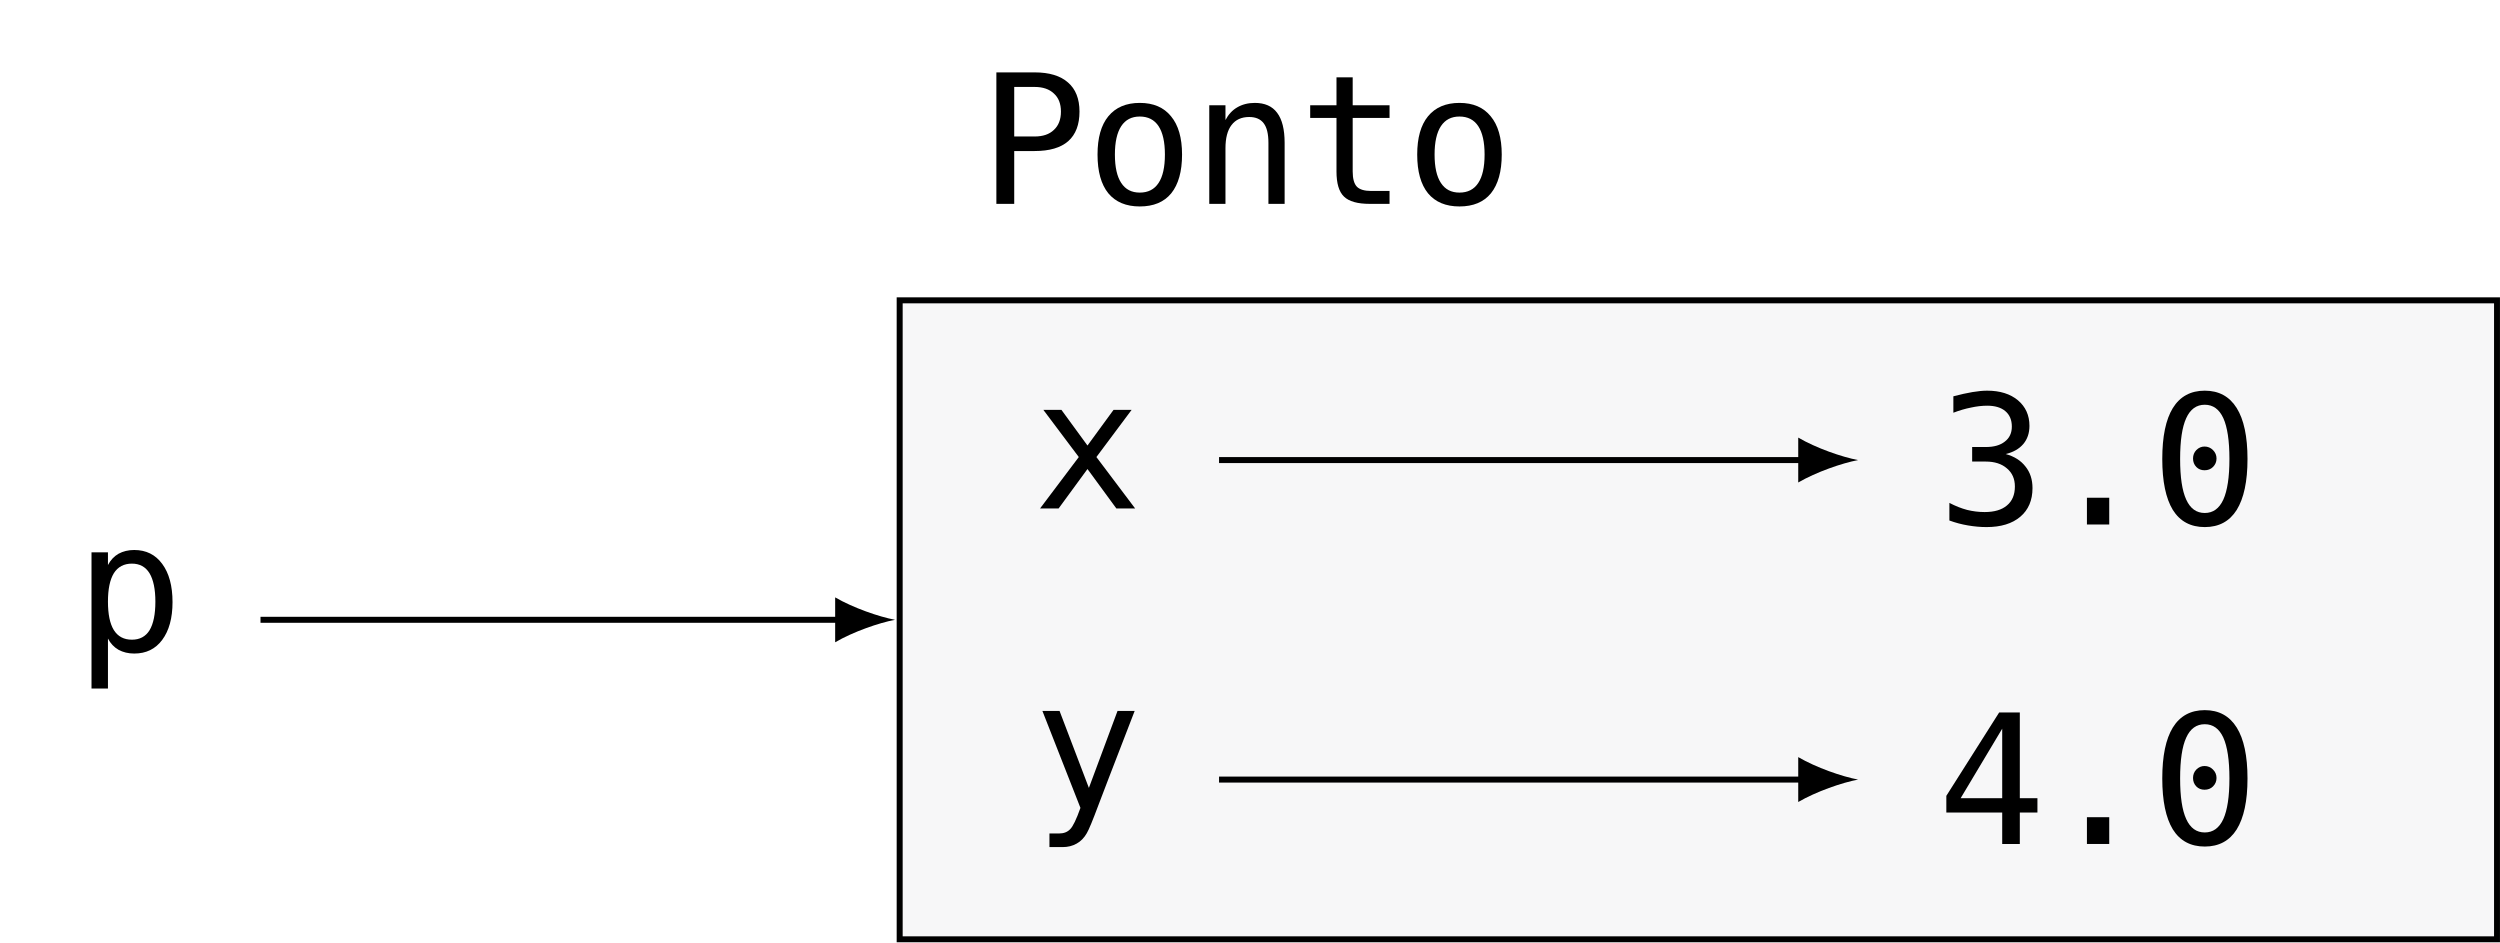
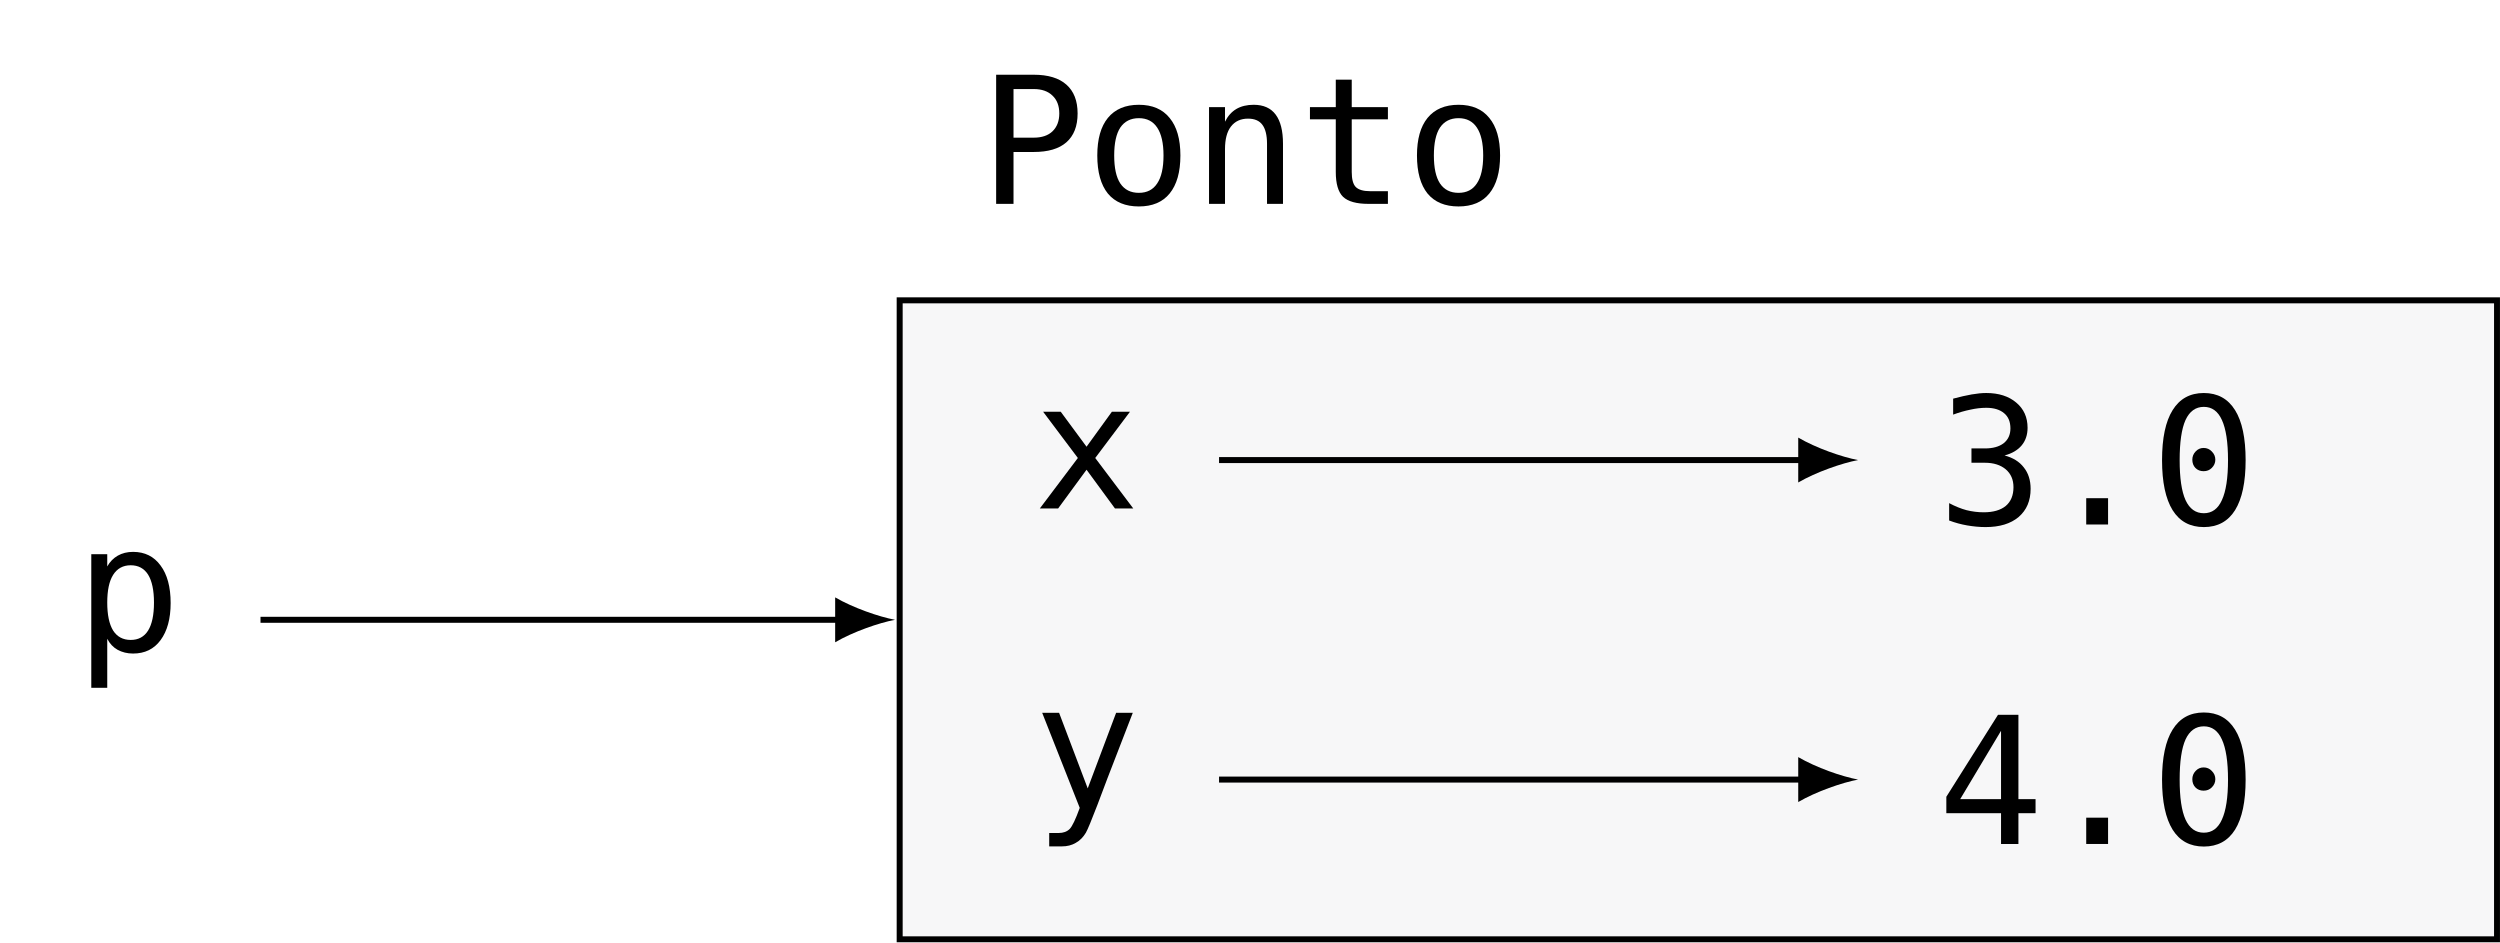
<svg xmlns="http://www.w3.org/2000/svg" xmlns:xlink="http://www.w3.org/1999/xlink" width="166.369pt" height="62.706pt" viewBox="0 0 166.369 62.706" version="1.1">
  <defs>
    <g>
      <symbol overflow="visible" id="glyph0-0">
-         <path style="stroke:none;" d="M 0.609 2.125 L 0.609 -8.469 L 6.609 -8.469 L 6.609 2.125 Z M 1.281 1.453 L 5.938 1.453 L 5.938 -7.781 L 1.281 -7.781 Z M 1.281 1.453 " />
+         <path style="stroke:none;" d="M 0.594 2.078 L 0.594 -8.312 L 6.484 -8.312 L 6.484 2.078 Z M 1.266 1.422 L 5.828 1.422 L 5.828 -7.641 L 1.266 -7.641 Z M 1.266 1.422 " />
      </symbol>
      <symbol overflow="visible" id="glyph0-1">
-         <path style="stroke:none;" d="M 2.203 -0.828 L 2.203 2.5 L 1.109 2.5 L 1.109 -6.562 L 2.203 -6.562 L 2.203 -5.719 C 2.379 -6.051 2.613 -6.301 2.906 -6.469 C 3.207 -6.633 3.555 -6.719 3.953 -6.719 C 4.742 -6.719 5.363 -6.41 5.812 -5.797 C 6.27 -5.18 6.5 -4.332 6.5 -3.25 C 6.5 -2.188 6.27 -1.348 5.812 -0.734 C 5.363 -0.129 4.742 0.172 3.953 0.172 C 3.555 0.172 3.207 0.086 2.906 -0.078 C 2.602 -0.254 2.367 -0.504 2.203 -0.828 Z M 5.359 -3.281 C 5.359 -4.113 5.227 -4.742 4.969 -5.172 C 4.707 -5.598 4.316 -5.812 3.797 -5.812 C 3.266 -5.812 2.863 -5.598 2.594 -5.172 C 2.332 -4.742 2.203 -4.113 2.203 -3.281 C 2.203 -2.445 2.332 -1.816 2.594 -1.391 C 2.863 -0.961 3.266 -0.75 3.797 -0.75 C 4.316 -0.75 4.707 -0.957 4.969 -1.375 C 5.227 -1.801 5.359 -2.438 5.359 -3.281 Z M 5.359 -3.281 " />
+         <path style="stroke:none;" d="M 2.156 -0.812 L 2.156 2.453 L 1.094 2.453 L 1.094 -6.438 L 2.156 -6.438 L 2.156 -5.625 C 2.332 -5.938 2.566 -6.176 2.859 -6.344 C 3.148 -6.508 3.488 -6.594 3.875 -6.594 C 4.656 -6.594 5.266 -6.289 5.703 -5.688 C 6.148 -5.094 6.375 -4.258 6.375 -3.188 C 6.375 -2.145 6.148 -1.32 5.703 -0.719 C 5.266 -0.125 4.656 0.172 3.875 0.172 C 3.488 0.172 3.145 0.086 2.844 -0.078 C 2.551 -0.242 2.32 -0.488 2.156 -0.812 Z M 5.266 -3.219 C 5.266 -4.039 5.133 -4.66 4.875 -5.078 C 4.613 -5.492 4.227 -5.703 3.719 -5.703 C 3.207 -5.703 2.816 -5.488 2.547 -5.062 C 2.285 -4.645 2.156 -4.031 2.156 -3.219 C 2.156 -2.406 2.285 -1.785 2.547 -1.359 C 2.816 -0.941 3.207 -0.734 3.719 -0.734 C 4.227 -0.734 4.613 -0.941 4.875 -1.359 C 5.133 -1.773 5.266 -2.395 5.266 -3.219 Z M 5.266 -3.219 " />
      </symbol>
      <symbol overflow="visible" id="glyph0-2">
-         <path style="stroke:none;" d="M 2.344 -7.781 L 2.344 -4.484 L 3.703 -4.484 C 4.254 -4.484 4.68 -4.629 4.984 -4.922 C 5.297 -5.211 5.453 -5.617 5.453 -6.141 C 5.453 -6.66 5.297 -7.062 4.984 -7.344 C 4.68 -7.633 4.254 -7.781 3.703 -7.781 Z M 1.156 -8.75 L 3.703 -8.75 C 4.68 -8.75 5.422 -8.523 5.922 -8.078 C 6.43 -7.641 6.688 -6.992 6.688 -6.141 C 6.688 -5.273 6.438 -4.617 5.938 -4.172 C 5.438 -3.734 4.691 -3.516 3.703 -3.516 L 2.344 -3.516 L 2.344 0 L 1.156 0 Z M 1.156 -8.75 " />
+         <path style="stroke:none;" d="M 2.297 -7.641 L 2.297 -4.406 L 3.641 -4.406 C 4.18 -4.406 4.598 -4.547 4.891 -4.828 C 5.191 -5.117 5.344 -5.516 5.344 -6.016 C 5.344 -6.523 5.191 -6.922 4.891 -7.203 C 4.598 -7.492 4.18 -7.641 3.641 -7.641 Z M 1.141 -8.594 L 3.641 -8.594 C 4.598 -8.594 5.32 -8.375 5.812 -7.938 C 6.312 -7.5 6.562 -6.859 6.562 -6.016 C 6.562 -5.172 6.312 -4.531 5.812 -4.094 C 5.32 -3.664 4.598 -3.453 3.641 -3.453 L 2.297 -3.453 L 2.297 0 L 1.141 0 Z M 1.141 -8.594 " />
      </symbol>
      <symbol overflow="visible" id="glyph0-3">
-         <path style="stroke:none;" d="M 3.609 -5.812 C 3.066 -5.812 2.656 -5.598 2.375 -5.172 C 2.094 -4.742 1.953 -4.113 1.953 -3.281 C 1.953 -2.445 2.094 -1.816 2.375 -1.391 C 2.656 -0.961 3.066 -0.75 3.609 -0.75 C 4.16 -0.75 4.578 -0.961 4.859 -1.391 C 5.141 -1.816 5.281 -2.445 5.281 -3.281 C 5.281 -4.113 5.141 -4.742 4.859 -5.172 C 4.578 -5.598 4.16 -5.812 3.609 -5.812 Z M 3.609 -6.719 C 4.516 -6.719 5.207 -6.422 5.688 -5.828 C 6.176 -5.242 6.422 -4.395 6.422 -3.281 C 6.422 -2.156 6.18 -1.297 5.703 -0.703 C 5.223 -0.117 4.523 0.172 3.609 0.172 C 2.703 0.172 2.004 -0.117 1.516 -0.703 C 1.035 -1.297 0.797 -2.156 0.797 -3.281 C 0.797 -4.395 1.035 -5.242 1.516 -5.828 C 2.004 -6.422 2.703 -6.719 3.609 -6.719 Z M 3.609 -6.719 " />
+         <path style="stroke:none;" d="M 3.547 -5.703 C 3.004 -5.703 2.594 -5.492 2.312 -5.078 C 2.039 -4.66 1.906 -4.039 1.906 -3.219 C 1.906 -2.395 2.039 -1.773 2.312 -1.359 C 2.594 -0.941 3.004 -0.734 3.547 -0.734 C 4.086 -0.734 4.492 -0.941 4.766 -1.359 C 5.047 -1.773 5.188 -2.395 5.188 -3.219 C 5.188 -4.039 5.047 -4.66 4.766 -5.078 C 4.492 -5.492 4.086 -5.703 3.547 -5.703 Z M 3.547 -6.594 C 4.441 -6.594 5.125 -6.301 5.594 -5.719 C 6.07 -5.145 6.312 -4.312 6.312 -3.219 C 6.312 -2.113 6.07 -1.27 5.594 -0.688 C 5.125 -0.113 4.441 0.172 3.547 0.172 C 2.648 0.172 1.961 -0.113 1.484 -0.688 C 1.016 -1.27 0.781 -2.113 0.781 -3.219 C 0.781 -4.312 1.016 -5.145 1.484 -5.719 C 1.961 -6.301 2.648 -6.594 3.547 -6.594 Z M 3.547 -6.594 " />
      </symbol>
      <symbol overflow="visible" id="glyph0-4">
-         <path style="stroke:none;" d="M 6.156 -4.062 L 6.156 0 L 5.078 0 L 5.078 -4.062 C 5.078 -4.656 4.973 -5.086 4.766 -5.359 C 4.555 -5.641 4.234 -5.781 3.797 -5.781 C 3.285 -5.781 2.895 -5.602 2.625 -5.25 C 2.352 -4.895 2.219 -4.379 2.219 -3.703 L 2.219 0 L 1.141 0 L 1.141 -6.562 L 2.219 -6.562 L 2.219 -5.578 C 2.414 -5.953 2.676 -6.234 3 -6.422 C 3.332 -6.617 3.723 -6.719 4.172 -6.719 C 4.836 -6.719 5.332 -6.5 5.656 -6.062 C 5.988 -5.625 6.156 -4.957 6.156 -4.062 Z M 6.156 -4.062 " />
+         <path style="stroke:none;" d="M 6.047 -4 L 6.047 0 L 4.984 0 L 4.984 -4 C 4.984 -4.57 4.879 -4.992 4.672 -5.266 C 4.473 -5.535 4.156 -5.672 3.719 -5.672 C 3.227 -5.672 2.848 -5.492 2.578 -5.141 C 2.316 -4.797 2.188 -4.297 2.188 -3.641 L 2.188 0 L 1.125 0 L 1.125 -6.438 L 2.188 -6.438 L 2.188 -5.469 C 2.375 -5.844 2.625 -6.125 2.938 -6.312 C 3.258 -6.5 3.645 -6.594 4.094 -6.594 C 4.75 -6.594 5.238 -6.375 5.562 -5.938 C 5.883 -5.508 6.047 -4.863 6.047 -4 Z M 6.047 -4 " />
      </symbol>
      <symbol overflow="visible" id="glyph0-5">
-         <path style="stroke:none;" d="M 3.594 -8.422 L 3.594 -6.562 L 6.047 -6.562 L 6.047 -5.719 L 3.594 -5.719 L 3.594 -2.156 C 3.594 -1.676 3.688 -1.336 3.875 -1.141 C 4.062 -0.953 4.379 -0.859 4.828 -0.859 L 6.047 -0.859 L 6.047 0 L 4.734 0 C 3.922 0 3.348 -0.16 3.016 -0.484 C 2.68 -0.805 2.516 -1.363 2.516 -2.156 L 2.516 -5.719 L 0.766 -5.719 L 0.766 -6.562 L 2.516 -6.562 L 2.516 -8.422 Z M 3.594 -8.422 " />
+         <path style="stroke:none;" d="M 3.531 -8.266 L 3.531 -6.438 L 5.938 -6.438 L 5.938 -5.625 L 3.531 -5.625 L 3.531 -2.125 C 3.531 -1.645 3.617 -1.312 3.797 -1.125 C 3.984 -0.938 4.301 -0.844 4.75 -0.844 L 5.938 -0.844 L 5.938 0 L 4.641 0 C 3.848 0 3.285 -0.156 2.953 -0.469 C 2.629 -0.789 2.469 -1.344 2.469 -2.125 L 2.469 -5.625 L 0.75 -5.625 L 0.75 -6.438 L 2.469 -6.438 L 2.469 -8.266 Z M 3.531 -8.266 " />
      </symbol>
      <symbol overflow="visible" id="glyph0-6">
-         <path style="stroke:none;" d="M 6.547 -6.562 L 4.203 -3.422 L 6.781 0 L 5.531 0 L 3.609 -2.625 L 1.688 0 L 0.453 0 L 3.031 -3.422 L 0.672 -6.562 L 1.875 -6.562 L 3.609 -4.188 L 5.344 -6.562 Z M 6.547 -6.562 " />
+         <path style="stroke:none;" d="M 6.438 -6.438 L 4.125 -3.359 L 6.656 0 L 5.438 0 L 3.547 -2.578 L 1.656 0 L 0.438 0 L 2.969 -3.359 L 0.656 -6.438 L 1.828 -6.438 L 3.547 -4.109 L 5.234 -6.438 Z M 6.438 -6.438 " />
      </symbol>
      <symbol overflow="visible" id="glyph0-7">
-         <path style="stroke:none;" d="M 4.547 -4.688 C 5.117 -4.531 5.555 -4.254 5.859 -3.859 C 6.172 -3.473 6.328 -2.992 6.328 -2.422 C 6.328 -1.609 6.055 -0.973 5.516 -0.516 C 4.973 -0.055 4.223 0.172 3.266 0.172 C 2.859 0.172 2.445 0.133 2.031 0.062 C 1.613 -0.008 1.203 -0.117 0.797 -0.266 L 0.797 -1.438 C 1.203 -1.227 1.598 -1.07 1.984 -0.969 C 2.367 -0.875 2.754 -0.828 3.141 -0.828 C 3.785 -0.828 4.281 -0.973 4.625 -1.266 C 4.977 -1.555 5.156 -1.977 5.156 -2.531 C 5.156 -3.039 4.977 -3.441 4.625 -3.734 C 4.281 -4.035 3.812 -4.188 3.219 -4.188 L 2.312 -4.188 L 2.312 -5.156 L 3.219 -5.156 C 3.758 -5.156 4.18 -5.273 4.484 -5.516 C 4.797 -5.754 4.953 -6.086 4.953 -6.516 C 4.953 -6.961 4.805 -7.305 4.516 -7.547 C 4.234 -7.785 3.832 -7.906 3.312 -7.906 C 2.969 -7.906 2.609 -7.863 2.234 -7.781 C 1.859 -7.707 1.469 -7.594 1.062 -7.438 L 1.062 -8.531 C 1.539 -8.656 1.961 -8.75 2.328 -8.812 C 2.703 -8.875 3.031 -8.906 3.312 -8.906 C 4.164 -8.906 4.848 -8.691 5.359 -8.266 C 5.867 -7.836 6.125 -7.27 6.125 -6.562 C 6.125 -6.082 5.988 -5.68 5.719 -5.359 C 5.445 -5.035 5.055 -4.812 4.547 -4.688 Z M 4.547 -4.688 " />
+         <path style="stroke:none;" d="M 4.469 -4.594 C 5.031 -4.445 5.457 -4.18 5.75 -3.797 C 6.051 -3.422 6.203 -2.945 6.203 -2.375 C 6.203 -1.582 5.938 -0.957 5.406 -0.5 C 4.875 -0.051 4.141 0.172 3.203 0.172 C 2.805 0.172 2.398 0.133 1.984 0.062 C 1.578 -0.008 1.176 -0.117 0.781 -0.266 L 0.781 -1.422 C 1.176 -1.211 1.562 -1.055 1.938 -0.953 C 2.32 -0.859 2.703 -0.812 3.078 -0.812 C 3.711 -0.812 4.203 -0.953 4.547 -1.234 C 4.891 -1.523 5.062 -1.941 5.062 -2.484 C 5.062 -2.984 4.891 -3.379 4.547 -3.672 C 4.203 -3.961 3.738 -4.109 3.156 -4.109 L 2.266 -4.109 L 2.266 -5.062 L 3.156 -5.062 C 3.688 -5.062 4.102 -5.176 4.406 -5.406 C 4.707 -5.645 4.859 -5.973 4.859 -6.391 C 4.859 -6.836 4.719 -7.176 4.438 -7.406 C 4.156 -7.645 3.758 -7.766 3.25 -7.766 C 2.906 -7.766 2.551 -7.723 2.188 -7.641 C 1.82 -7.566 1.441 -7.457 1.047 -7.312 L 1.047 -8.375 C 1.516 -8.5 1.926 -8.594 2.281 -8.656 C 2.645 -8.719 2.969 -8.75 3.25 -8.75 C 4.082 -8.75 4.75 -8.535 5.25 -8.109 C 5.75 -7.691 6 -7.133 6 -6.438 C 6 -5.969 5.867 -5.578 5.609 -5.266 C 5.348 -4.953 4.969 -4.727 4.469 -4.594 Z M 4.469 -4.594 " />
      </symbol>
      <symbol overflow="visible" id="glyph0-8">
-         <path style="stroke:none;" d="M 2.859 -1.781 L 4.344 -1.781 L 4.344 0 L 2.859 0 Z M 2.859 -1.781 " />
+         <path style="stroke:none;" d="M 2.812 -1.75 L 4.266 -1.75 L 4.266 0 L 2.812 0 Z M 2.812 -1.75 " />
      </symbol>
      <symbol overflow="visible" id="glyph0-9">
-         <path style="stroke:none;" d="M 2.828 -4.391 C 2.828 -4.609 2.898 -4.797 3.047 -4.953 C 3.203 -5.109 3.383 -5.188 3.594 -5.188 C 3.812 -5.188 4 -5.109 4.156 -4.953 C 4.312 -4.797 4.391 -4.609 4.391 -4.391 C 4.391 -4.172 4.312 -3.984 4.156 -3.828 C 4.008 -3.68 3.82 -3.609 3.594 -3.609 C 3.375 -3.609 3.191 -3.68 3.047 -3.828 C 2.898 -3.984 2.828 -4.172 2.828 -4.391 Z M 3.609 -7.969 C 3.055 -7.969 2.645 -7.672 2.375 -7.078 C 2.102 -6.484 1.969 -5.578 1.969 -4.359 C 1.969 -3.148 2.102 -2.25 2.375 -1.656 C 2.645 -1.062 3.055 -0.766 3.609 -0.766 C 4.16 -0.766 4.57 -1.062 4.844 -1.656 C 5.113 -2.25 5.25 -3.148 5.25 -4.359 C 5.25 -5.578 5.113 -6.484 4.844 -7.078 C 4.57 -7.672 4.16 -7.969 3.609 -7.969 Z M 3.609 -8.906 C 4.547 -8.906 5.254 -8.52 5.734 -7.75 C 6.211 -6.988 6.453 -5.859 6.453 -4.359 C 6.453 -2.867 6.211 -1.738 5.734 -0.969 C 5.254 -0.207 4.547 0.172 3.609 0.172 C 2.672 0.172 1.961 -0.207 1.484 -0.969 C 1.016 -1.738 0.781 -2.867 0.781 -4.359 C 0.781 -5.859 1.016 -6.988 1.484 -7.75 C 1.961 -8.52 2.672 -8.906 3.609 -8.906 Z M 3.609 -8.906 " />
+         <path style="stroke:none;" d="M 2.781 -4.312 C 2.781 -4.52 2.852 -4.703 3 -4.859 C 3.145 -5.016 3.32 -5.094 3.531 -5.094 C 3.75 -5.094 3.93 -5.016 4.078 -4.859 C 4.234 -4.703 4.312 -4.52 4.312 -4.312 C 4.312 -4.102 4.234 -3.922 4.078 -3.766 C 3.93 -3.617 3.75 -3.547 3.531 -3.547 C 3.312 -3.547 3.129 -3.617 2.984 -3.766 C 2.848 -3.91 2.781 -4.094 2.781 -4.312 Z M 3.547 -7.828 C 3.004 -7.828 2.598 -7.535 2.328 -6.953 C 2.066 -6.367 1.938 -5.477 1.938 -4.281 C 1.938 -3.094 2.066 -2.207 2.328 -1.625 C 2.598 -1.039 3.004 -0.75 3.547 -0.75 C 4.086 -0.75 4.488 -1.039 4.75 -1.625 C 5.02 -2.207 5.156 -3.094 5.156 -4.281 C 5.156 -5.477 5.02 -6.367 4.75 -6.953 C 4.488 -7.535 4.086 -7.828 3.547 -7.828 Z M 3.547 -8.75 C 4.461 -8.75 5.156 -8.367 5.625 -7.609 C 6.094 -6.859 6.328 -5.75 6.328 -4.281 C 6.328 -2.82 6.094 -1.711 5.625 -0.953 C 5.156 -0.203 4.461 0.172 3.547 0.172 C 2.629 0.172 1.938 -0.203 1.469 -0.953 C 1 -1.711 0.766 -2.82 0.766 -4.281 C 0.766 -5.75 1 -6.859 1.469 -7.609 C 1.938 -8.367 2.629 -8.75 3.547 -8.75 Z M 3.547 -8.75 " />
      </symbol>
      <symbol overflow="visible" id="glyph0-10">
-         <path style="stroke:none;" d="M 5.031 -2.109 C 4.852 -1.648 4.625 -1.051 4.344 -0.312 C 3.957 0.727 3.695 1.359 3.562 1.578 C 3.383 1.891 3.16 2.117 2.891 2.266 C 2.617 2.422 2.305 2.5 1.953 2.5 L 1.078 2.5 L 1.078 1.594 L 1.719 1.594 C 2.031 1.594 2.273 1.5 2.453 1.312 C 2.641 1.133 2.867 0.66 3.141 -0.109 L 0.609 -6.562 L 1.75 -6.562 L 3.703 -1.438 L 5.609 -6.562 L 6.75 -6.562 Z M 5.031 -2.109 " />
+         <path style="stroke:none;" d="M 4.938 -2.078 C 4.758 -1.617 4.535 -1.023 4.266 -0.297 C 3.879 0.711 3.625 1.328 3.5 1.547 C 3.32 1.848 3.098 2.07 2.828 2.219 C 2.566 2.375 2.258 2.453 1.906 2.453 L 1.062 2.453 L 1.062 1.562 L 1.688 1.562 C 2 1.562 2.242 1.473 2.422 1.297 C 2.598 1.117 2.82 0.648 3.094 -0.109 L 0.594 -6.438 L 1.719 -6.438 L 3.625 -1.406 L 5.516 -6.438 L 6.625 -6.438 Z M 4.938 -2.078 " />
      </symbol>
      <symbol overflow="visible" id="glyph0-11">
-         <path style="stroke:none;" d="M 4.312 -7.672 L 1.547 -3.047 L 4.312 -3.047 Z M 4.109 -8.75 L 5.484 -8.75 L 5.484 -3.047 L 6.656 -3.047 L 6.656 -2.094 L 5.484 -2.094 L 5.484 0 L 4.312 0 L 4.312 -2.094 L 0.594 -2.094 L 0.594 -3.203 Z M 4.109 -8.75 " />
+         <path style="stroke:none;" d="M 4.234 -7.531 L 1.516 -2.984 L 4.234 -2.984 Z M 4.031 -8.594 L 5.391 -8.594 L 5.391 -2.984 L 6.531 -2.984 L 6.531 -2.047 L 5.391 -2.047 L 5.391 0 L 4.234 0 L 4.234 -2.047 L 0.594 -2.047 L 0.594 -3.141 Z M 4.031 -8.594 " />
      </symbol>
    </g>
    <clipPath id="clip1">
      <path d="M 59 19 L 166.367 19 L 166.367 62.707 L 59 62.707 Z M 59 19 " />
    </clipPath>
  </defs>
  <g id="surface1">
    <g style="fill:rgb(0%,0%,0%);fill-opacity:1;">
      <use xlink:href="#glyph0-1" x="4.981" y="43.32" />
    </g>
    <g clip-path="url(#clip1)" clip-rule="nonzero">
      <path style="fill-rule:nonzero;fill:rgb(96.863%,96.863%,97.255%);fill-opacity:1;stroke-width:0.399;stroke-linecap:butt;stroke-linejoin:miter;stroke:rgb(0%,0%,0%);stroke-opacity:1;stroke-miterlimit:10;" d="M 53.152 21.259 L -53.149 21.259 L -53.149 -21.261 L 53.152 -21.261 Z M 53.152 21.259 " transform="matrix(1,0,0,-1,113.02,41.247)" />
    </g>
    <g style="fill:rgb(0%,0%,0%);fill-opacity:1;">
      <use xlink:href="#glyph0-2" x="65.15" y="13.567" />
      <use xlink:href="#glyph0-3" x="72.241" y="13.567" />
      <use xlink:href="#glyph0-4" x="79.333" y="13.567" />
      <use xlink:href="#glyph0-5" x="86.424" y="13.567" />
      <use xlink:href="#glyph0-3" x="93.515" y="13.567" />
    </g>
    <g style="fill:rgb(0%,0%,0%);fill-opacity:1;">
      <use xlink:href="#glyph0-6" x="68.76" y="33.837" />
    </g>
    <g style="fill:rgb(0%,0%,0%);fill-opacity:1;">
      <use xlink:href="#glyph0-7" x="128.93" y="34.904" />
      <use xlink:href="#glyph0-8" x="136.021" y="34.904" />
      <use xlink:href="#glyph0-9" x="143.113" y="34.904" />
    </g>
    <g style="fill:rgb(0%,0%,0%);fill-opacity:1;">
      <use xlink:href="#glyph0-10" x="68.76" y="53.872" />
    </g>
    <g style="fill:rgb(0%,0%,0%);fill-opacity:1;">
      <use xlink:href="#glyph0-11" x="128.93" y="56.164" />
      <use xlink:href="#glyph0-8" x="136.021" y="56.164" />
      <use xlink:href="#glyph0-9" x="143.113" y="56.164" />
    </g>
    <path style="fill:none;stroke-width:0.399;stroke-linecap:butt;stroke-linejoin:miter;stroke:rgb(0%,0%,0%);stroke-opacity:1;stroke-miterlimit:10;" d="M -95.684 0.001 L -57.043 0.001 " transform="matrix(1,0,0,-1,113.02,41.247)" />
    <path style=" stroke:none;fill-rule:nonzero;fill:rgb(0%,0%,0%);fill-opacity:1;" d="M 59.562 41.246 C 58.5 41.047 56.773 40.449 55.578 39.754 L 55.578 42.742 C 56.773 42.043 58.5 41.445 59.562 41.246 " />
    <path style="fill:none;stroke-width:0.399;stroke-linecap:butt;stroke-linejoin:miter;stroke:rgb(0%,0%,0%);stroke-opacity:1;stroke-miterlimit:10;" d="M -31.895 10.63 L 7.046 10.63 " transform="matrix(1,0,0,-1,113.02,41.247)" />
    <path style=" stroke:none;fill-rule:nonzero;fill:rgb(0%,0%,0%);fill-opacity:1;" d="M 123.652 30.617 C 122.59 30.418 120.863 29.82 119.668 29.121 L 119.668 32.109 C 120.863 31.414 122.59 30.816 123.652 30.617 " />
    <path style="fill:none;stroke-width:0.399;stroke-linecap:butt;stroke-linejoin:miter;stroke:rgb(0%,0%,0%);stroke-opacity:1;stroke-miterlimit:10;" d="M -31.895 -10.632 L 7.046 -10.632 " transform="matrix(1,0,0,-1,113.02,41.247)" />
    <path style=" stroke:none;fill-rule:nonzero;fill:rgb(0%,0%,0%);fill-opacity:1;" d="M 123.652 51.879 C 122.59 51.68 120.863 51.082 119.668 50.383 L 119.668 53.371 C 120.863 52.676 122.59 52.078 123.652 51.879 " />
  </g>
</svg>
